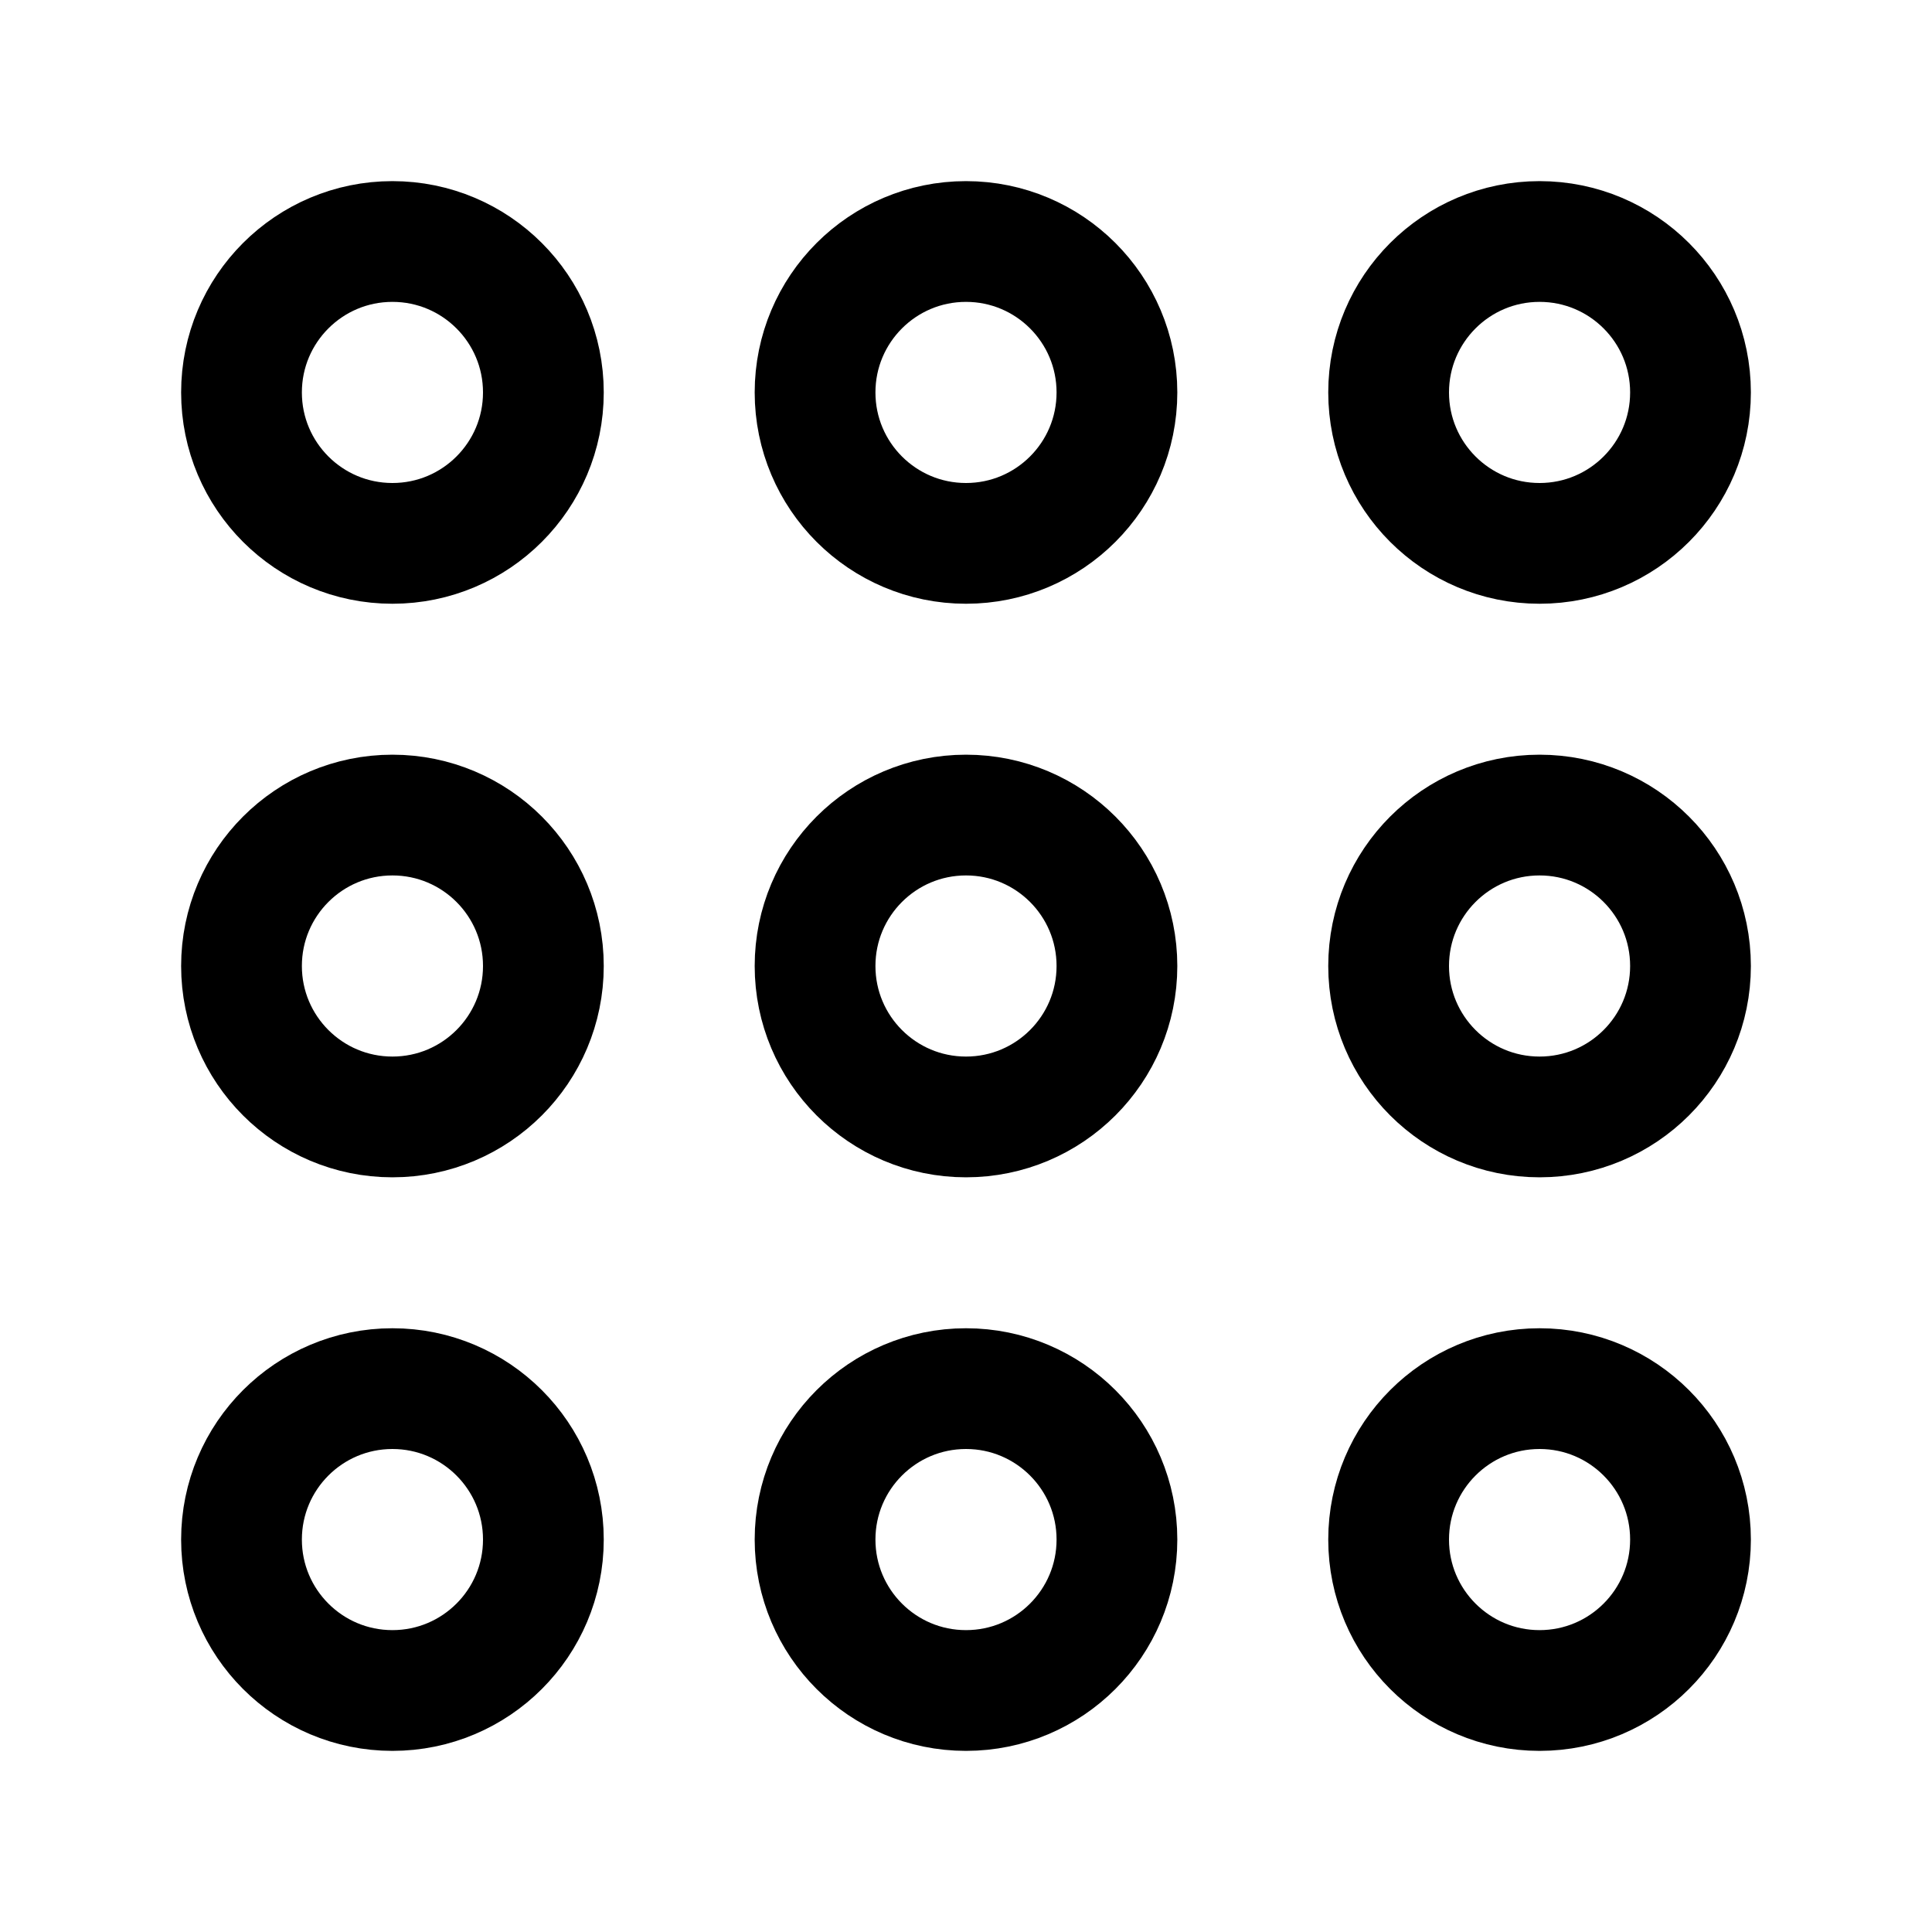
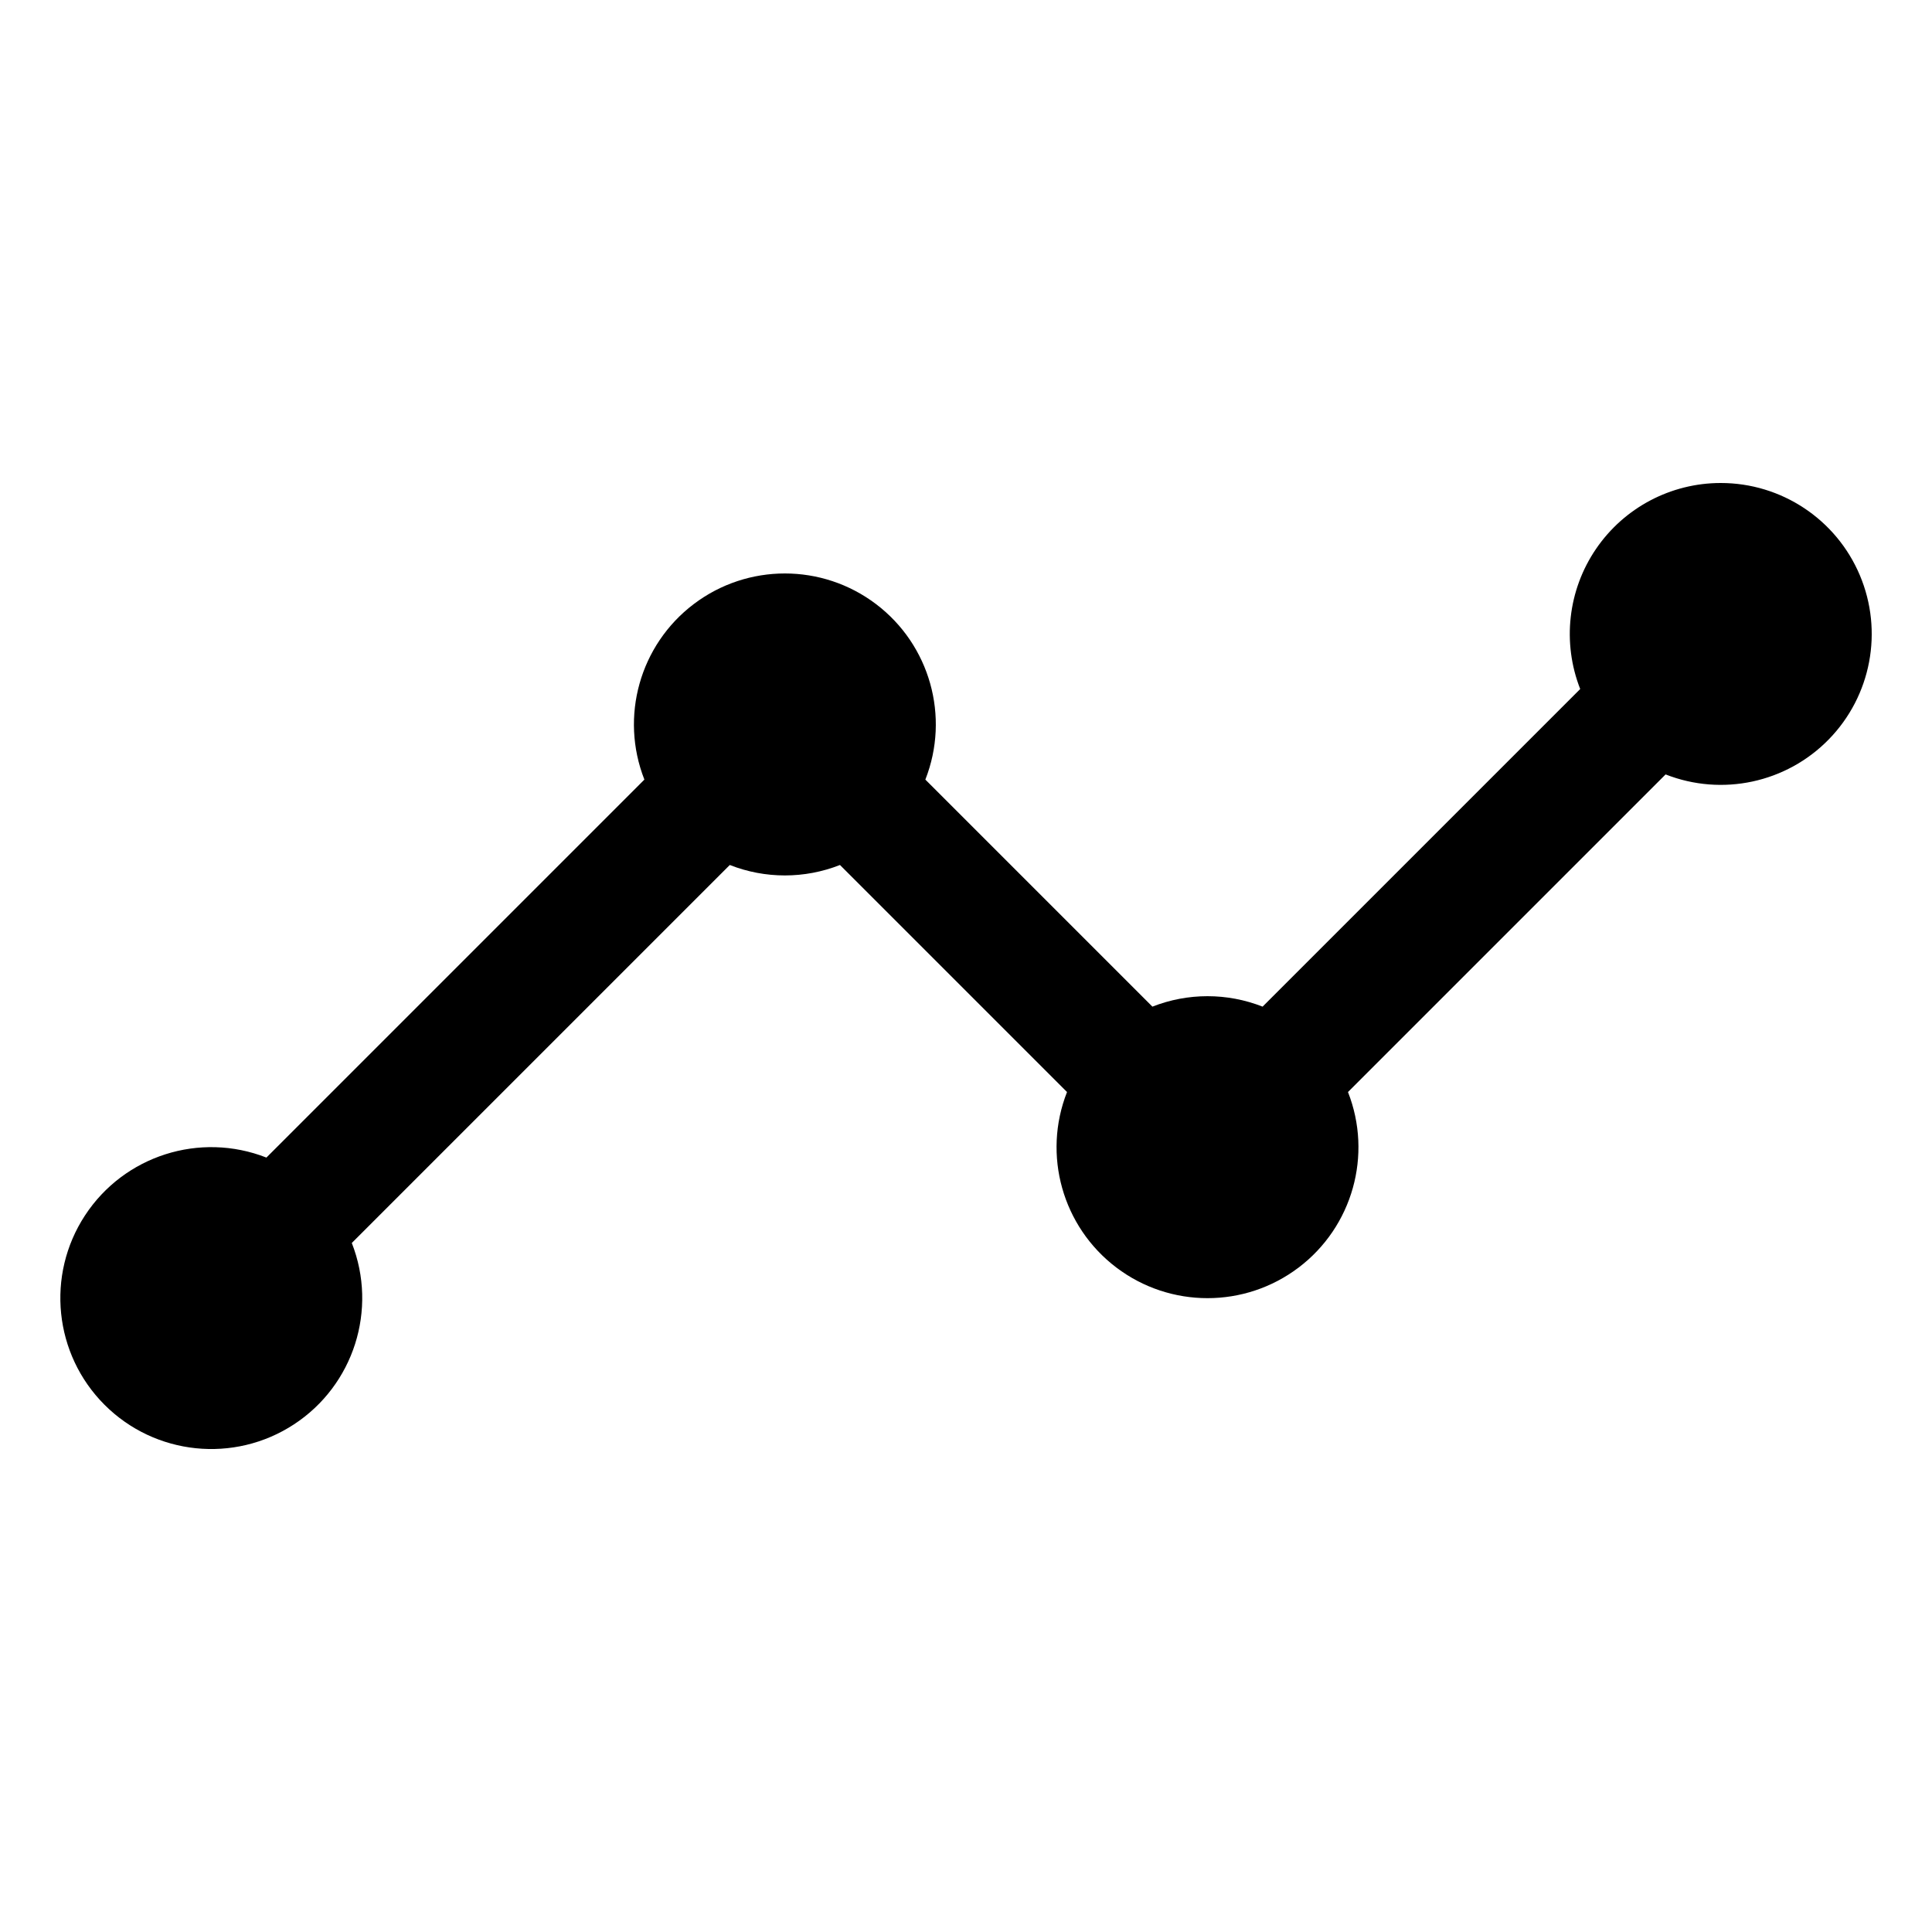
<svg xmlns="http://www.w3.org/2000/svg" viewBox="0 0 512 512">
-   <rect x="64" y="64" width="80" height="80" rx="40" ry="40" fill="none" stroke="currentColor" stroke-miterlimit="10" stroke-width="32" />
-   <rect x="216" y="64" width="80" height="80" rx="40" ry="40" fill="none" stroke="currentColor" stroke-miterlimit="10" stroke-width="32" />
-   <rect x="368" y="64" width="80" height="80" rx="40" ry="40" fill="none" stroke="currentColor" stroke-miterlimit="10" stroke-width="32" />
-   <rect x="64" y="216" width="80" height="80" rx="40" ry="40" fill="none" stroke="currentColor" stroke-miterlimit="10" stroke-width="32" />
-   <rect x="216" y="216" width="80" height="80" rx="40" ry="40" fill="none" stroke="currentColor" stroke-miterlimit="10" stroke-width="32" />
-   <rect x="368" y="216" width="80" height="80" rx="40" ry="40" fill="none" stroke="currentColor" stroke-miterlimit="10" stroke-width="32" />
-   <rect x="64" y="368" width="80" height="80" rx="40" ry="40" fill="none" stroke="currentColor" stroke-miterlimit="10" stroke-width="32" />
-   <rect x="216" y="368" width="80" height="80" rx="40" ry="40" fill="none" stroke="currentColor" stroke-miterlimit="10" stroke-width="32" />
-   <rect x="368" y="368" width="80" height="80" rx="40" ry="40" fill="none" stroke="currentColor" stroke-miterlimit="10" stroke-width="32" />
+   <path d="M456 128a40 40 0 0 0-37.23 54.6l-84.17 84.17a39.86 39.86 0 0 0-29.2 0l-60.17-60.17a40 40 0 1 0-74.46 0L70.6 306.77a40 40 0 1 0 22.63 22.63L193.4 229.23a39.86 39.86 0 0 0 29.2 0l60.17 60.17a40 40 0 1 0 74.46 0l84.17-84.17A40 40 0 1 0 456 128z" fill="currentColor" />
</svg>
